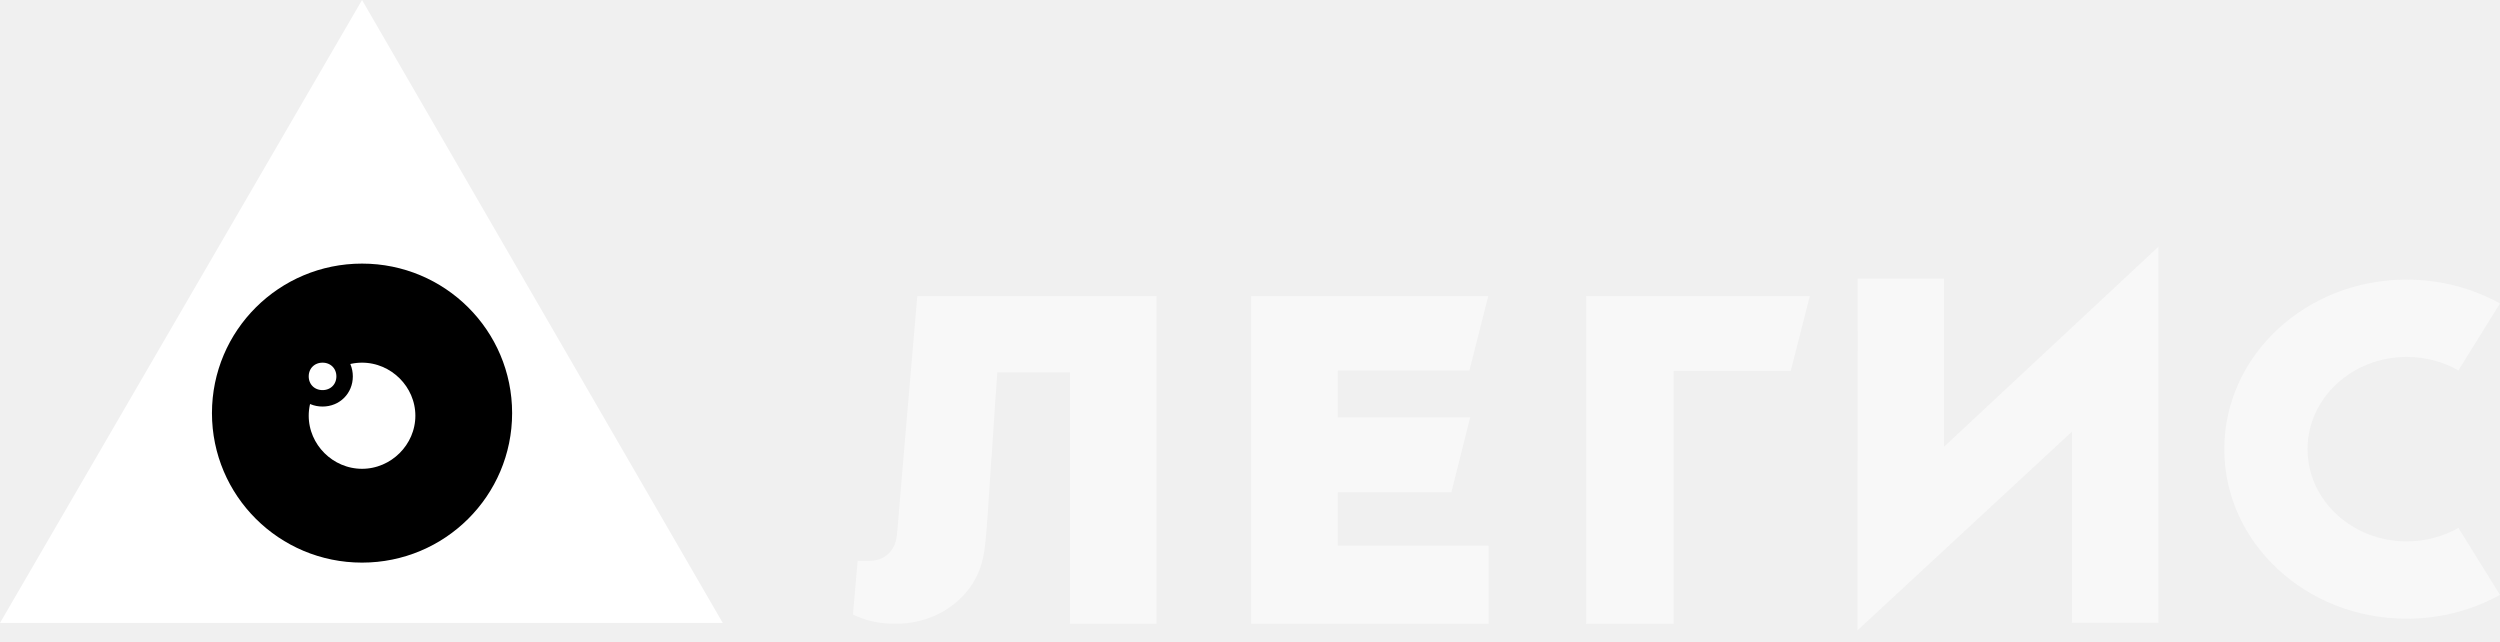
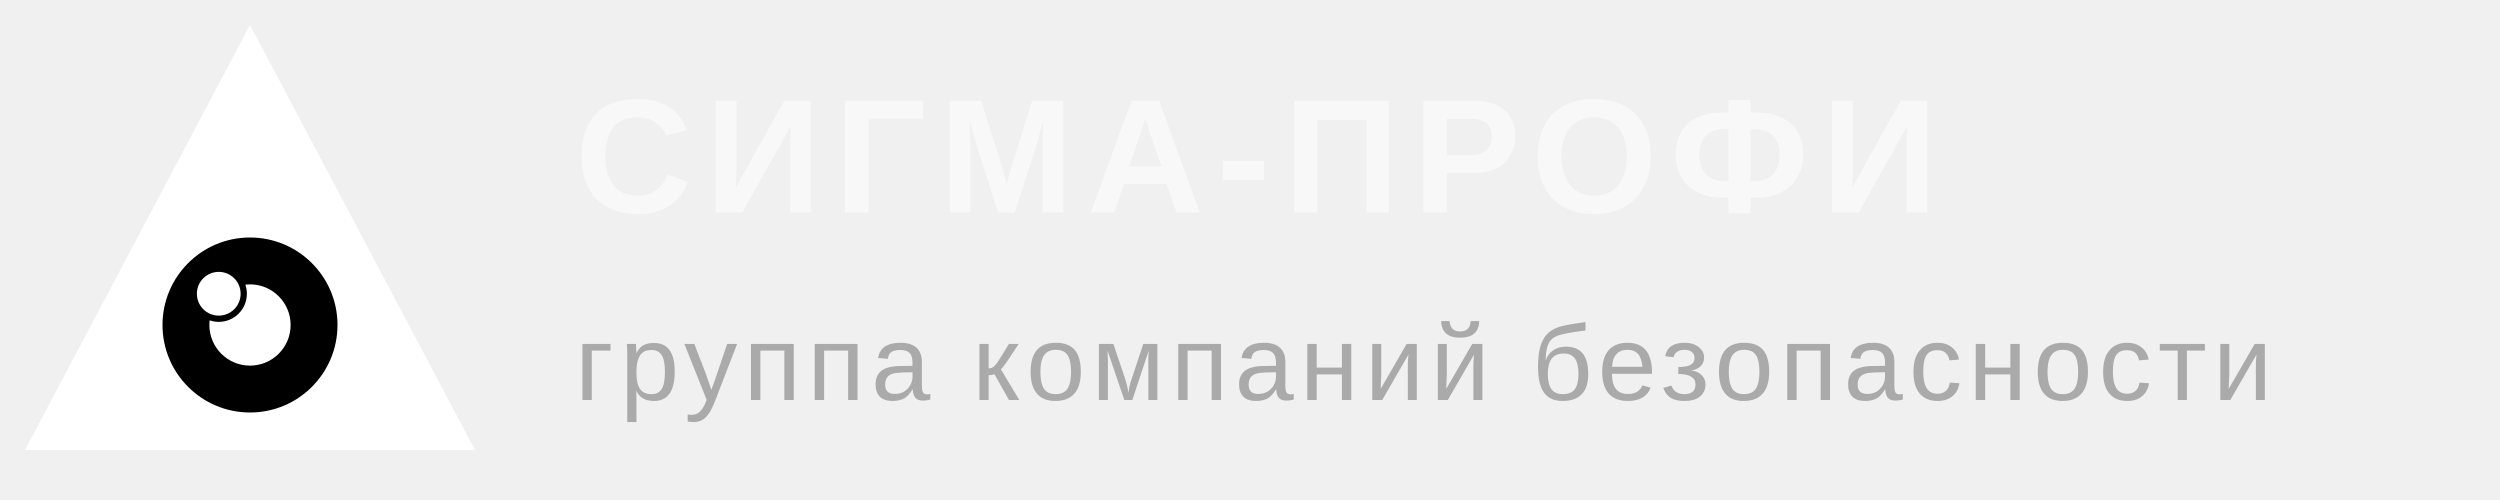
- <svg xmlns="http://www.w3.org/2000/svg" viewBox="0 0 152 39" fill="none">
-   <path fill-rule="evenodd" clip-rule="evenodd" d="M112.934 38.325L125.972 26.246V37.863H131.232V15L118.2 27.159V16.937H112.947L112.934 38.325Z" fill="#F8F8F8" />
-   <path fill-rule="evenodd" clip-rule="evenodd" d="M101.754 22.553H108.877L110.037 18C106.27 18 100.208 18 96.441 18V37.926C98.219 37.926 100.01 37.926 101.754 37.926V22.553Z" fill="#F8F8F8" />
-   <path fill-rule="evenodd" clip-rule="evenodd" d="M81.34 22.528H89.339L90.486 18H76.074V37.926H90.513V33.176H81.34V29.931H88.244L89.385 25.372H81.34V22.528Z" fill="#F8F8F8" />
-   <path fill-rule="evenodd" clip-rule="evenodd" d="M146.321 17C148.397 17 150.333 17.531 151.998 18.45L149.471 22.521C148.556 21.997 147.475 21.701 146.327 21.701C142.998 21.701 140.299 24.212 140.299 27.309C140.299 30.405 142.998 32.916 146.327 32.916C147.481 32.916 148.556 32.614 149.471 32.096L151.998 36.167C150.34 37.087 148.397 37.617 146.321 37.617C140.199 37.617 135.238 33.003 135.238 27.309C135.238 21.614 140.199 17 146.321 17Z" fill="#F8F8F8" />
-   <path fill-rule="evenodd" clip-rule="evenodd" d="M60.634 22.639H65.051V37.926H70.317V18H55.772L55.063 26.273L54.658 31.066L54.625 31.492L54.579 32.053C54.519 32.547 54.532 33.059 54.161 33.509C53.935 33.781 53.637 33.978 53.272 34.058C53.02 34.114 52.761 34.101 52.503 34.101H52.145L51.859 37.365C52.529 37.686 53.279 37.883 54.081 37.914H54.088H54.094H54.101H54.108H54.114H54.121H54.128H54.134H54.141H54.148H54.154H54.161H54.167H54.174H54.181H54.187H54.194H54.2H54.207H54.214H54.22H54.227H54.234H54.24H54.247H54.254H54.26H54.267H54.273H54.28H54.287H54.293H54.3H54.307H54.313H54.32H54.327H54.333H54.34H54.346H54.353H54.36H54.366H54.373H54.38H54.386H54.393H54.4H54.406H54.413H54.419H54.426H54.433H54.439H54.446H54.453H54.459H54.466H54.472H54.479C54.519 37.914 54.559 37.914 54.592 37.914H54.599H54.605H54.612H54.618H54.625H54.685H54.691H54.698H54.705H54.711H54.718H54.778H54.784H54.791H54.797H54.804H54.811H54.817C56.429 37.828 57.861 37.087 58.783 35.964C59.858 34.657 59.884 33.38 60.017 31.751L60.634 22.639Z" fill="#F8F8F8" />
-   <path d="M0 37.875H43.944L22.012 0L0 37.875Z" fill="white" />
-   <path d="M22.012 34.207C27.055 34.207 31.137 30.14 31.137 25.117C31.137 20.093 27.055 16.027 22.012 16.027C16.969 16.027 12.887 20.093 12.887 25.117C12.887 30.14 16.969 34.207 22.012 34.207Z" fill="black" />
-   <path d="M25.754 25.276C25.754 27.311 24.059 29.003 22.012 29.003C19.965 29.003 18.27 27.311 18.27 25.276C18.27 23.242 19.965 21.55 22.012 21.55C24.059 21.55 25.754 23.242 25.754 25.276Z" fill="white" stroke="black" />
-   <path d="M20.952 22.884C20.952 23.643 20.377 24.218 19.611 24.218C18.845 24.218 18.27 23.643 18.27 22.884C18.27 22.126 18.845 21.55 19.611 21.55C20.377 21.55 20.952 22.126 20.952 22.884Z" fill="white" stroke="black" />
+ <svg xmlns="http://www.w3.org/2000/svg" viewBox="0 0 200 40" fill="none">
+   <polygon points="20,2 38,36 2,36" fill="white" />
+   <circle cx="20" cy="26" r="7" fill="black" />
+   <circle cx="20" cy="26" r="3.5" fill="white" stroke="black" stroke-width="0.5" />
+   <circle cx="17.5" cy="23.5" r="2" fill="white" stroke="black" stroke-width="0.5" />
+   <text x="46" y="17" font-family="NTSomic, Arial, sans-serif" font-size="13" font-weight="700" fill="#F8F8F8" letter-spacing="1">СИГМА-ПРОФИ</text>
+   <text x="46" y="32" font-family="NTSomic, Arial, sans-serif" font-size="8.5" font-weight="400" fill="#aaaaaa" letter-spacing="0.5">группа компаний безопасности</text>
</svg>
